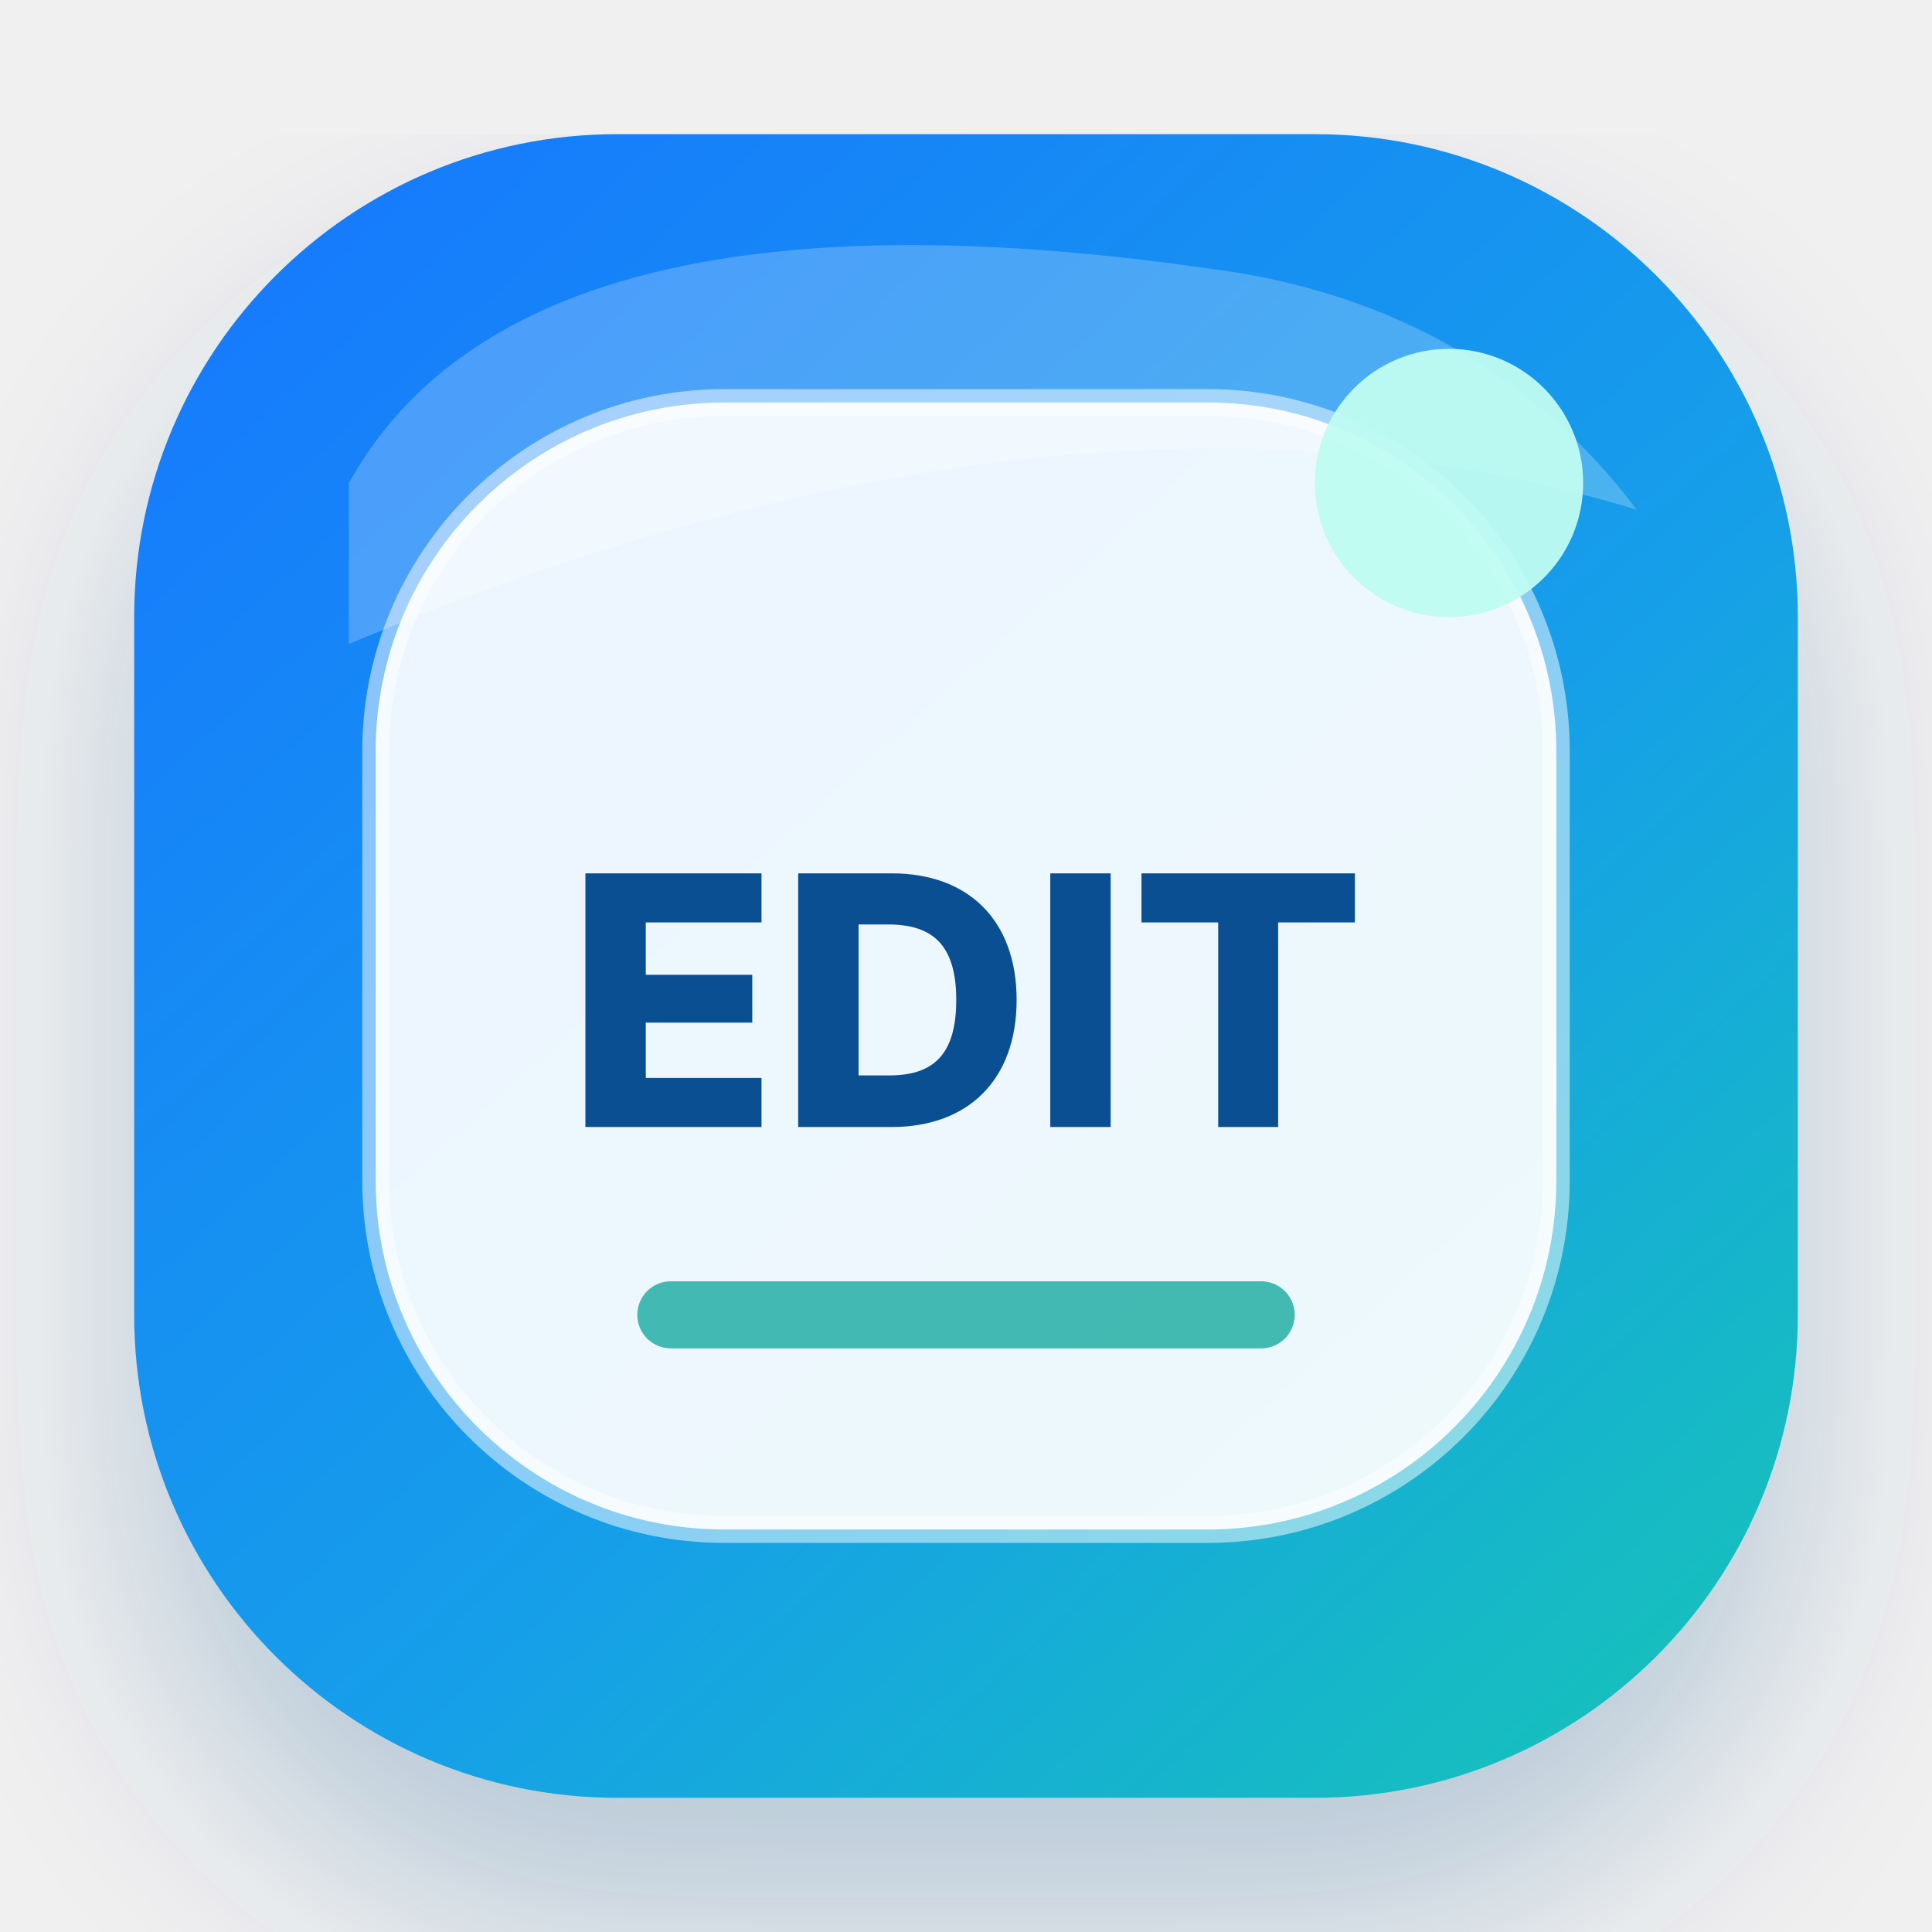
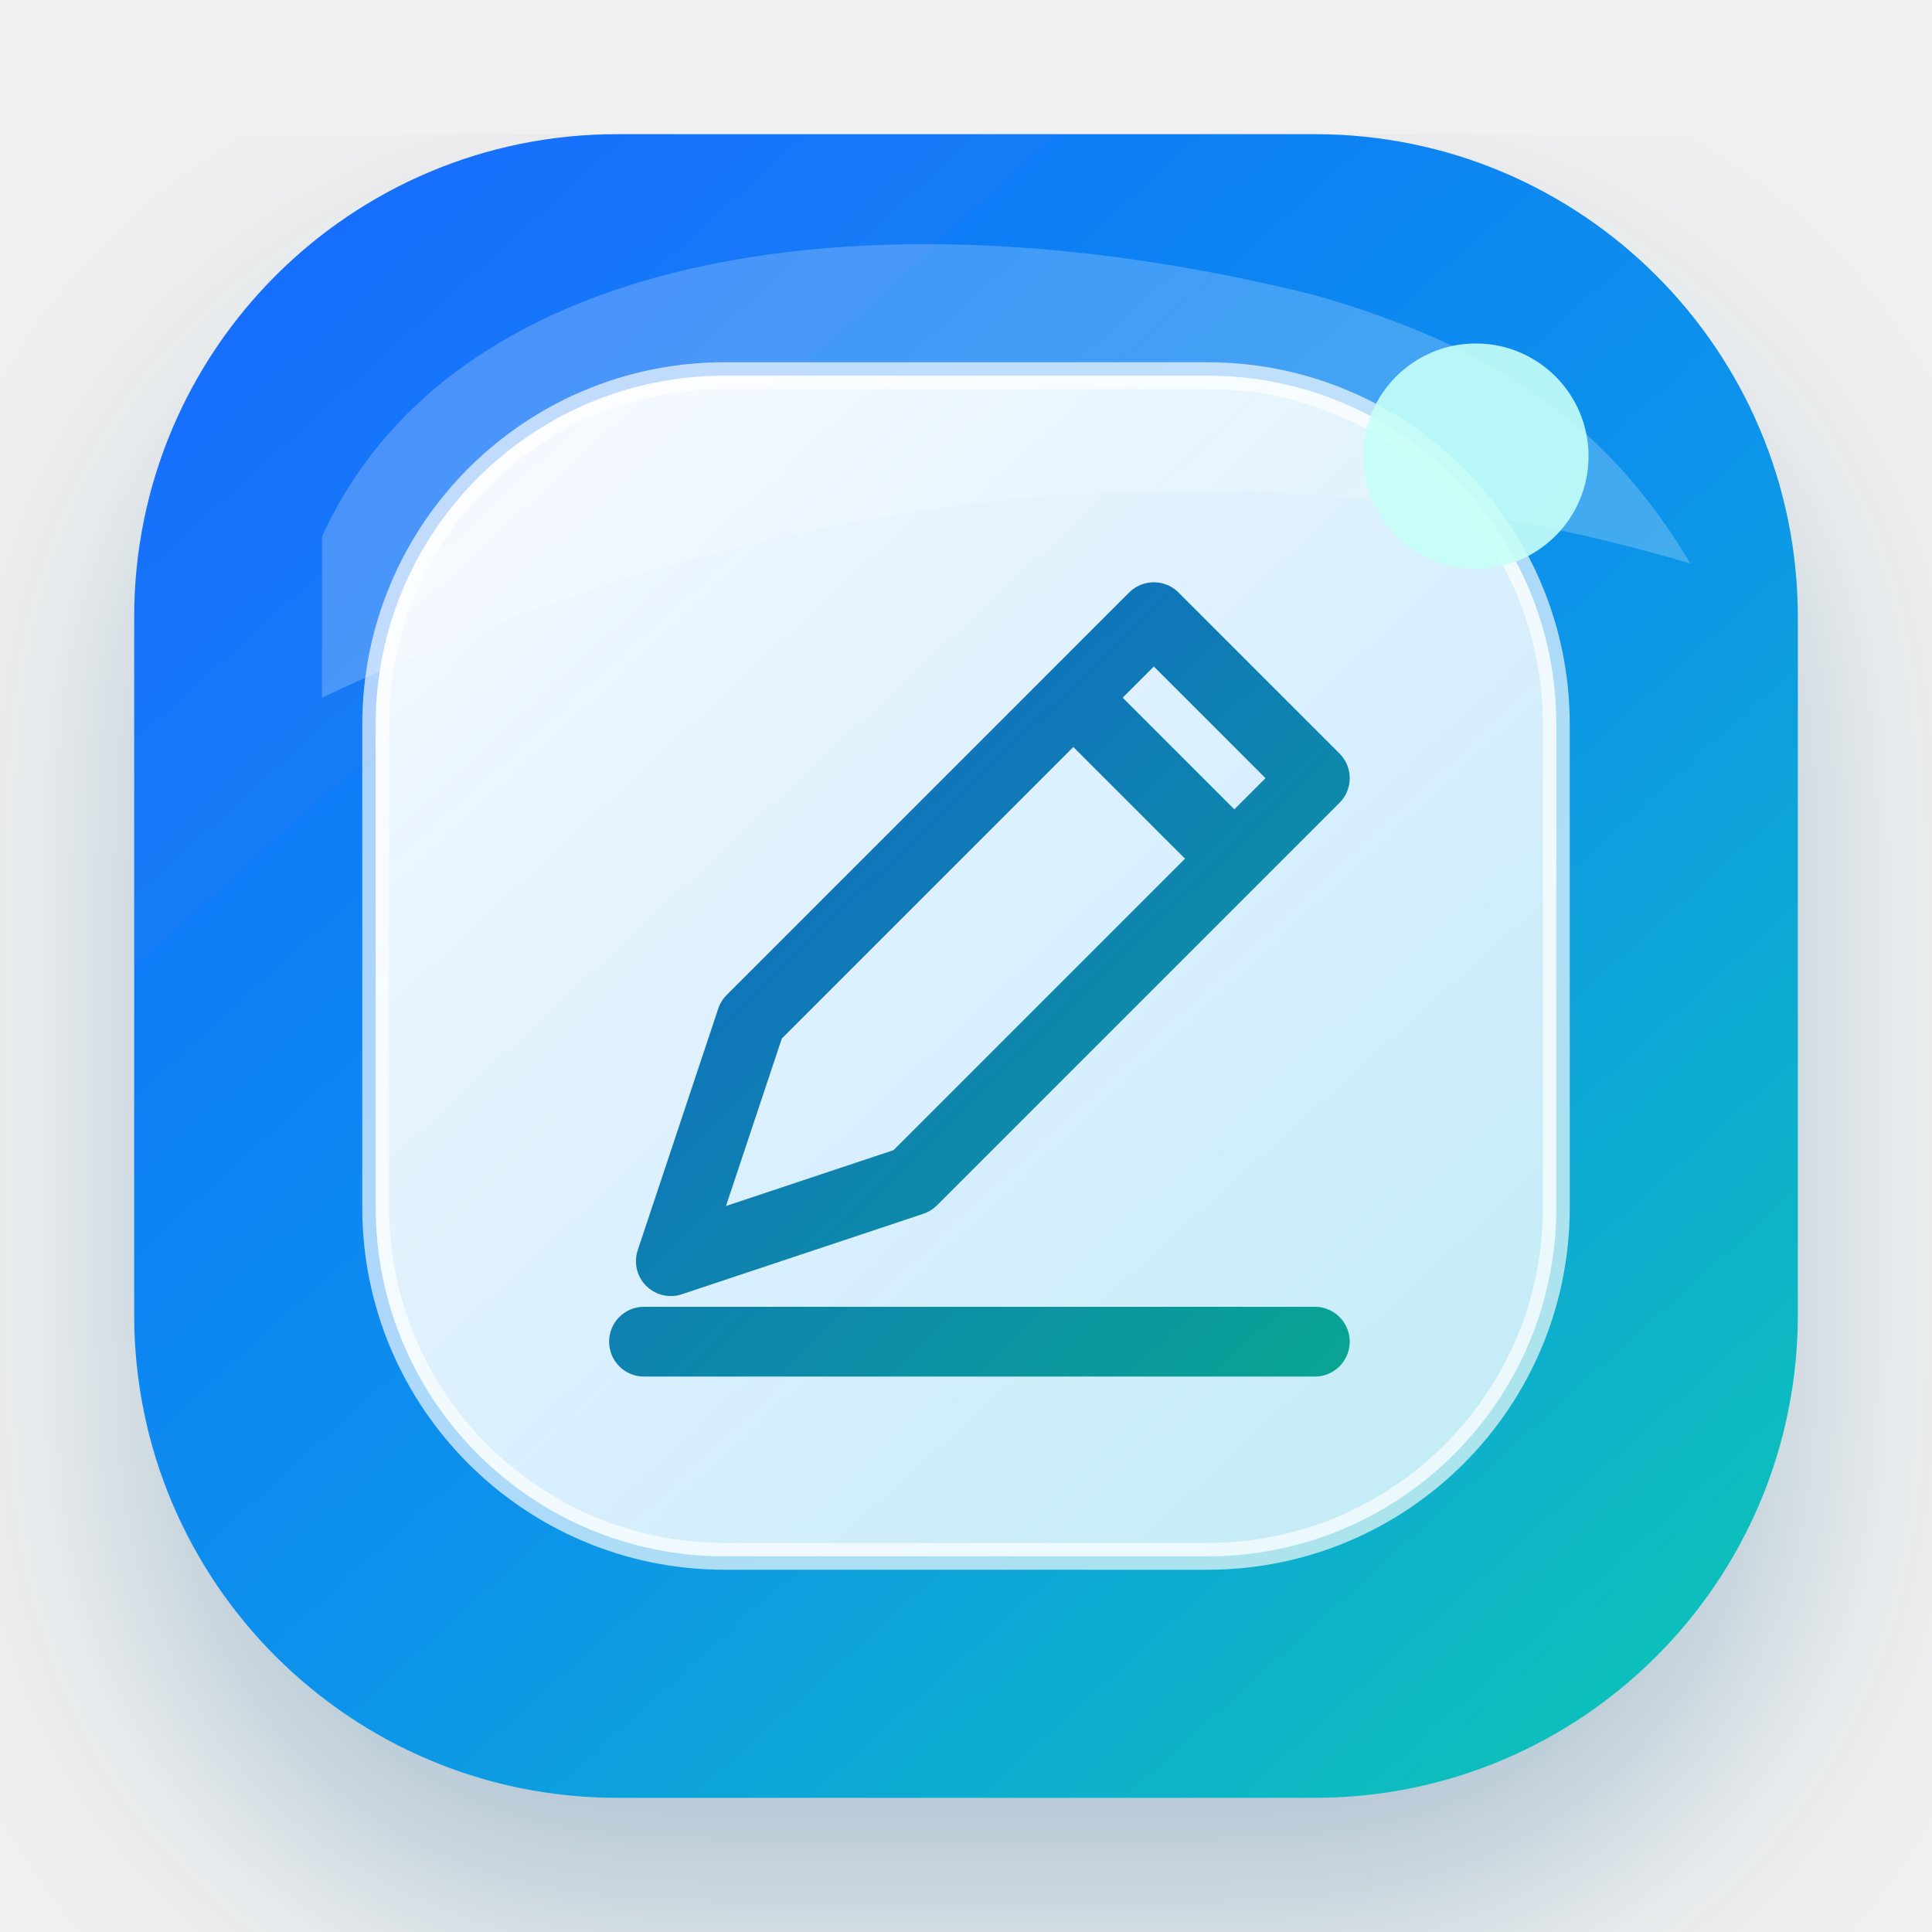
- <svg xmlns="http://www.w3.org/2000/svg" viewBox="0 0 72 72" role="img" aria-label="PDF Editor">
+ <svg xmlns="http://www.w3.org/2000/svg" viewBox="0 0 72 72" role="img" aria-label="Pdf Pdf Editor">
  <defs>
-     <linearGradient id="g" x1="7" y1="4" x2="66" y2="69" gradientUnits="userSpaceOnUse">
-       <stop stop-color="#1976ff" />
-       <stop offset=".56" stop-color="#159eea" />
+     <linearGradient id="bg" x1="8" y1="5" x2="64" y2="67" gradientUnits="userSpaceOnUse">
+       <stop stop-color="#1769ff" />
+       <stop offset=".55" stop-color="#0b93eb" />
      <stop offset="1" stop-color="#12c7b3" />
    </linearGradient>
-     <linearGradient id="glass" x1="16" y1="12" x2="58" y2="61">
-       <stop stop-color="#fff" stop-opacity=".92" />
-       <stop offset="1" stop-color="#eaf8ff" stop-opacity=".74" />
+     <linearGradient id="glass" x1="17" y1="15" x2="57" y2="58" gradientUnits="userSpaceOnUse">
+       <stop stop-color="#ffffff" stop-opacity=".96" />
+       <stop offset="1" stop-color="#e8f8ff" stop-opacity=".82" />
    </linearGradient>
-     <filter id="s" x="-30%" y="-30%" width="160%" height="170%">
-       <feDropShadow dx="0" dy="5" stdDeviation="4" flood-color="#0b4d8a" flood-opacity=".23" />
+     <linearGradient id="ink" x1="23" y1="23" x2="50" y2="51" gradientUnits="userSpaceOnUse">
+       <stop stop-color="#125fce" />
+       <stop offset="1" stop-color="#0aa493" />
+     </linearGradient>
+     <filter id="ds" x="-30%" y="-30%" width="160%" height="175%">
+       <feDropShadow dx="0" dy="5" stdDeviation="4" flood-color="#0c4d84" flood-opacity=".25" />
    </filter>
  </defs>
-   <rect x="5" y="5" width="62" height="62" rx="18" fill="url(#g)" filter="url(#s)" />
-   <path d="M13 18C18 9 31 8 45 10c8 1 13 5 16 9-13-4-29-3-48 5z" fill="#fff" opacity=".23" />
-   <rect x="14" y="15" width="44" height="42" rx="13" fill="url(#glass)" stroke="#fff" stroke-opacity=".5" />
-   <circle cx="54" cy="18" r="5" fill="#bffcf2" opacity=".95" />
-   <text x="36" y="42" text-anchor="middle" font-family="Inter,Segoe UI,Arial,sans-serif" font-size="13" font-weight="800" fill="#0a4f91">EDIT</text>
-   <path d="M25 49h22" stroke="#12a99d" stroke-width="2.5" stroke-linecap="round" opacity=".78" />
+   <rect x="5" y="5" width="62" height="62" rx="18" fill="url(#bg)" filter="url(#ds)" />
+   <path d="M12 20C17 9 33 7 49 11c7 2 11 5 14 10-17-5-34-3-51 5z" fill="#fff" opacity=".22" />
+   <rect x="14" y="14" width="44" height="44" rx="13" fill="url(#glass)" stroke="#fff" stroke-opacity=".66" />
+   <circle cx="55" cy="17" r="4.2" fill="#c7fff7" opacity=".9" />
+   <g fill="none" stroke="url(#ink)" stroke-width="2.6" stroke-linecap="round" stroke-linejoin="round">
+     <path d="M25 47l3-9 15-15 6 6-15 15zM40 26l6 6M24 50h25" />
+   </g>
</svg>
